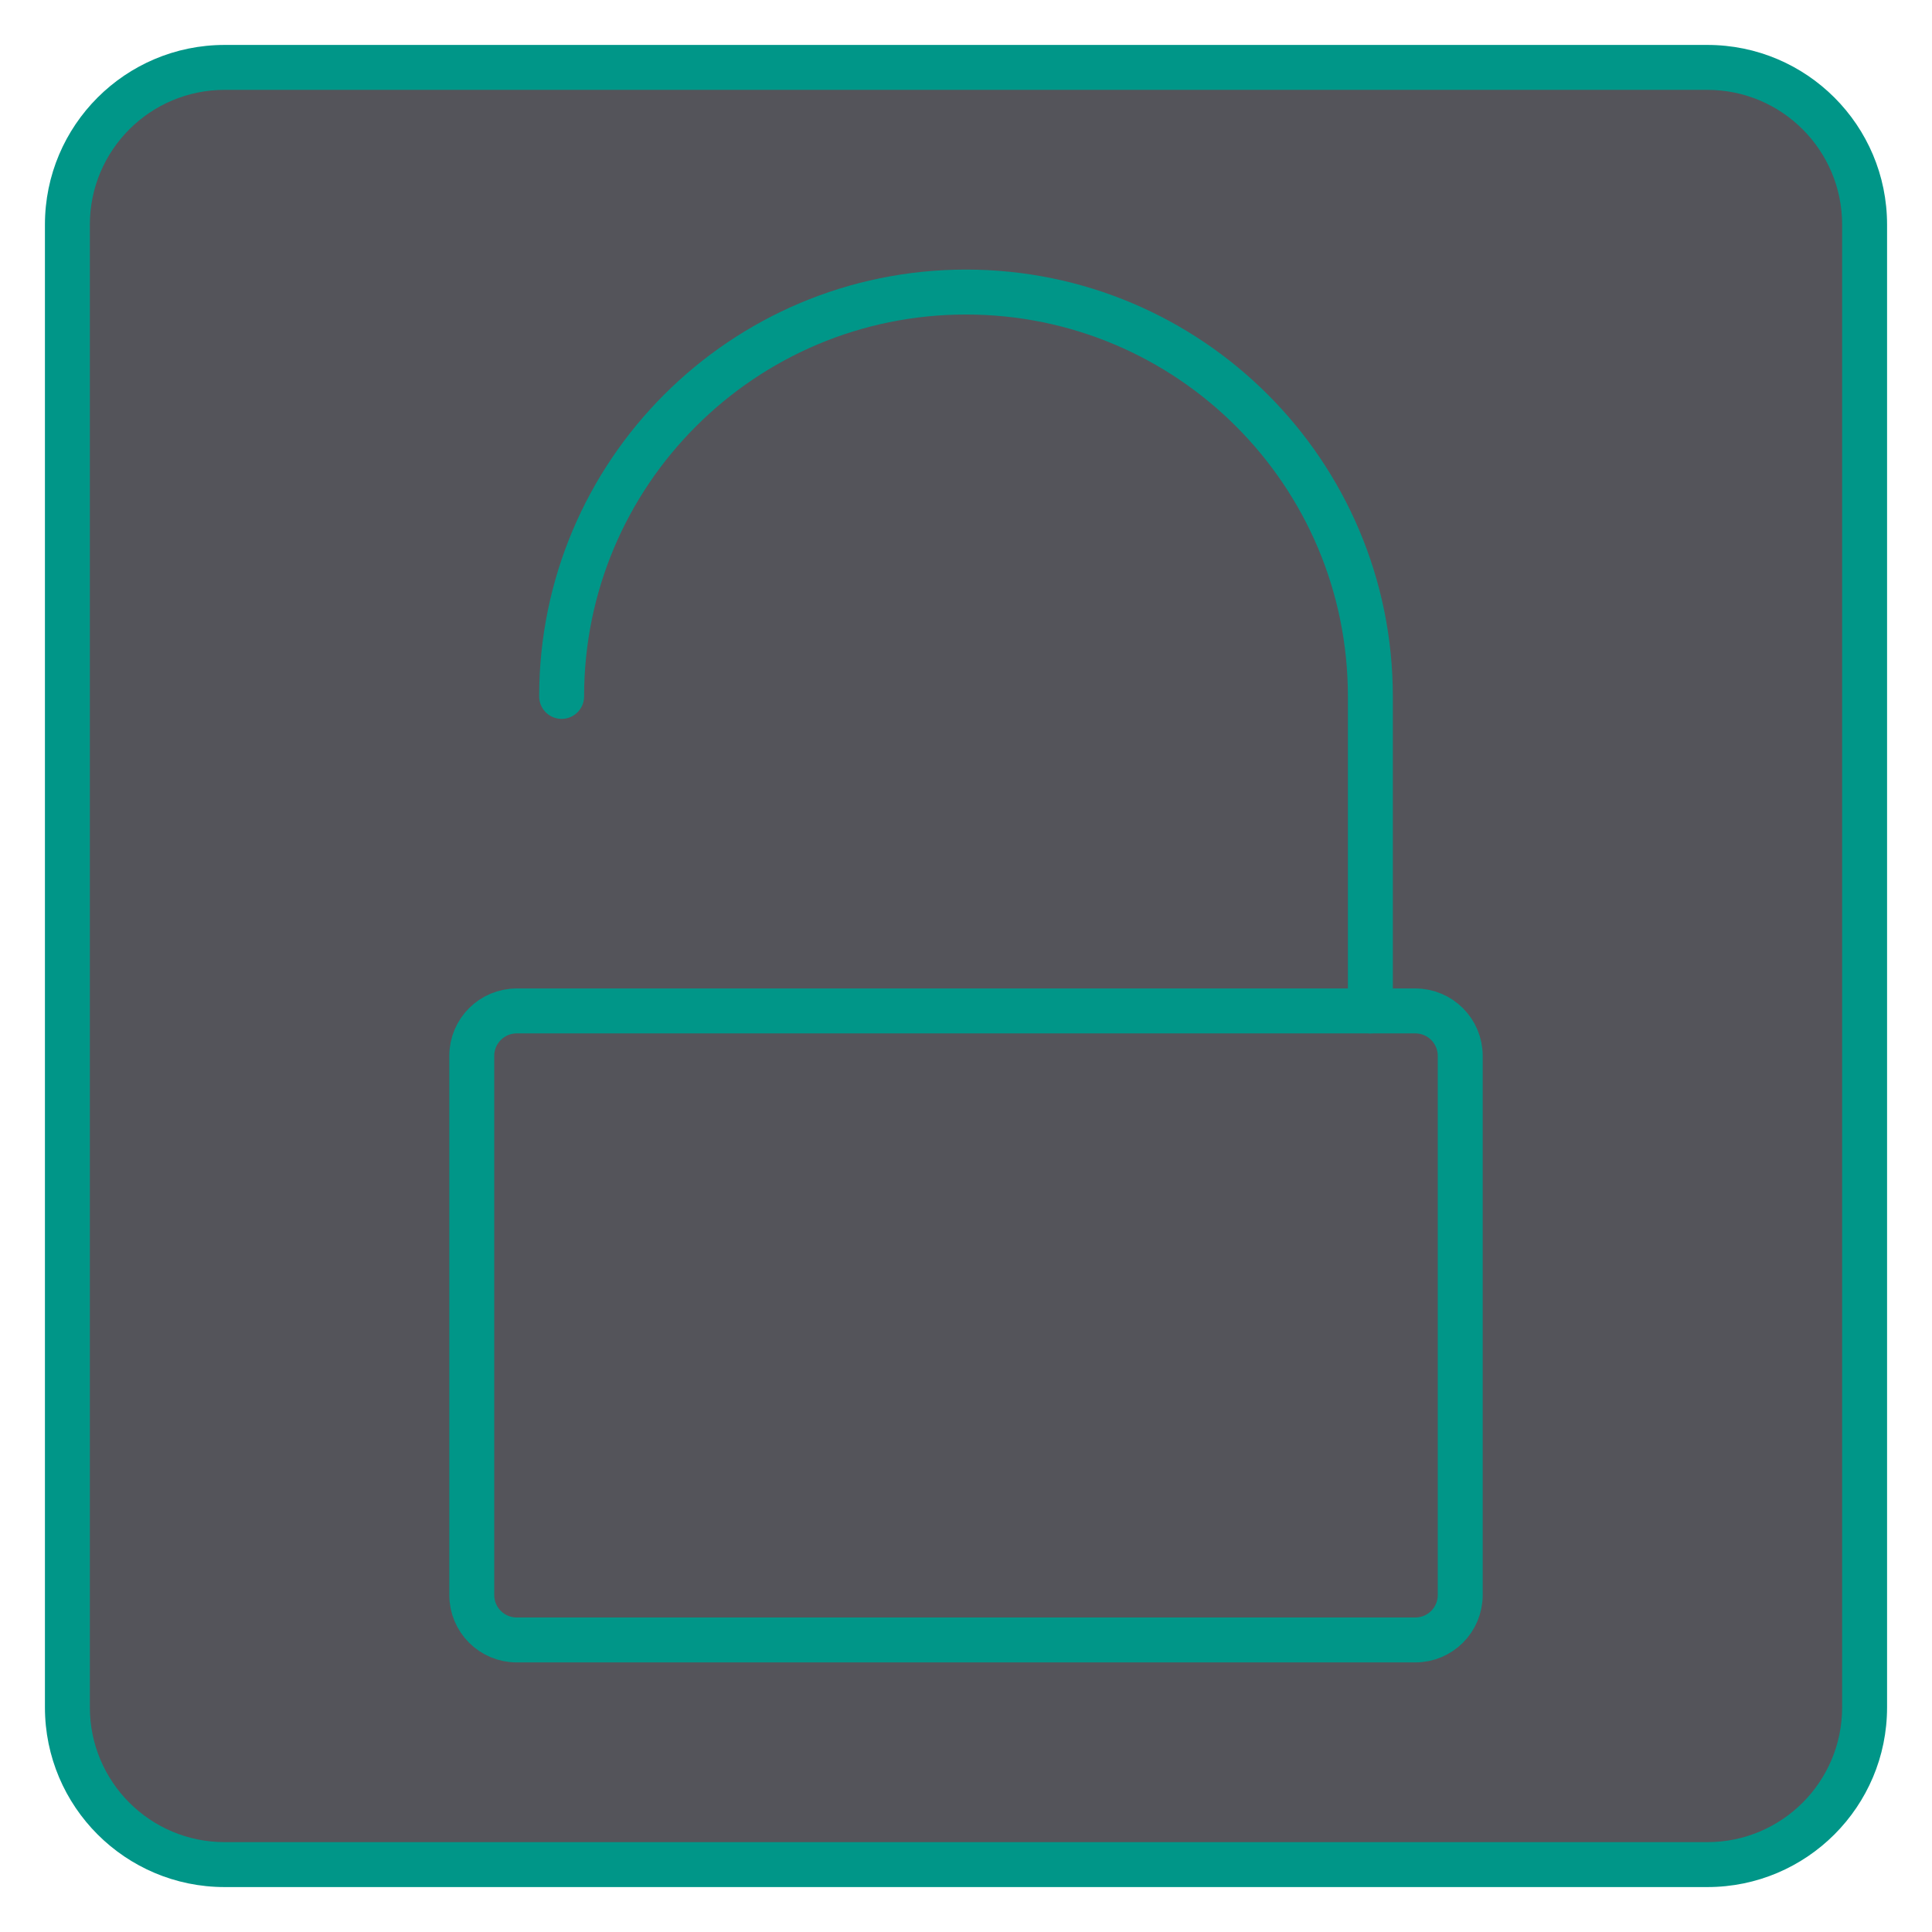
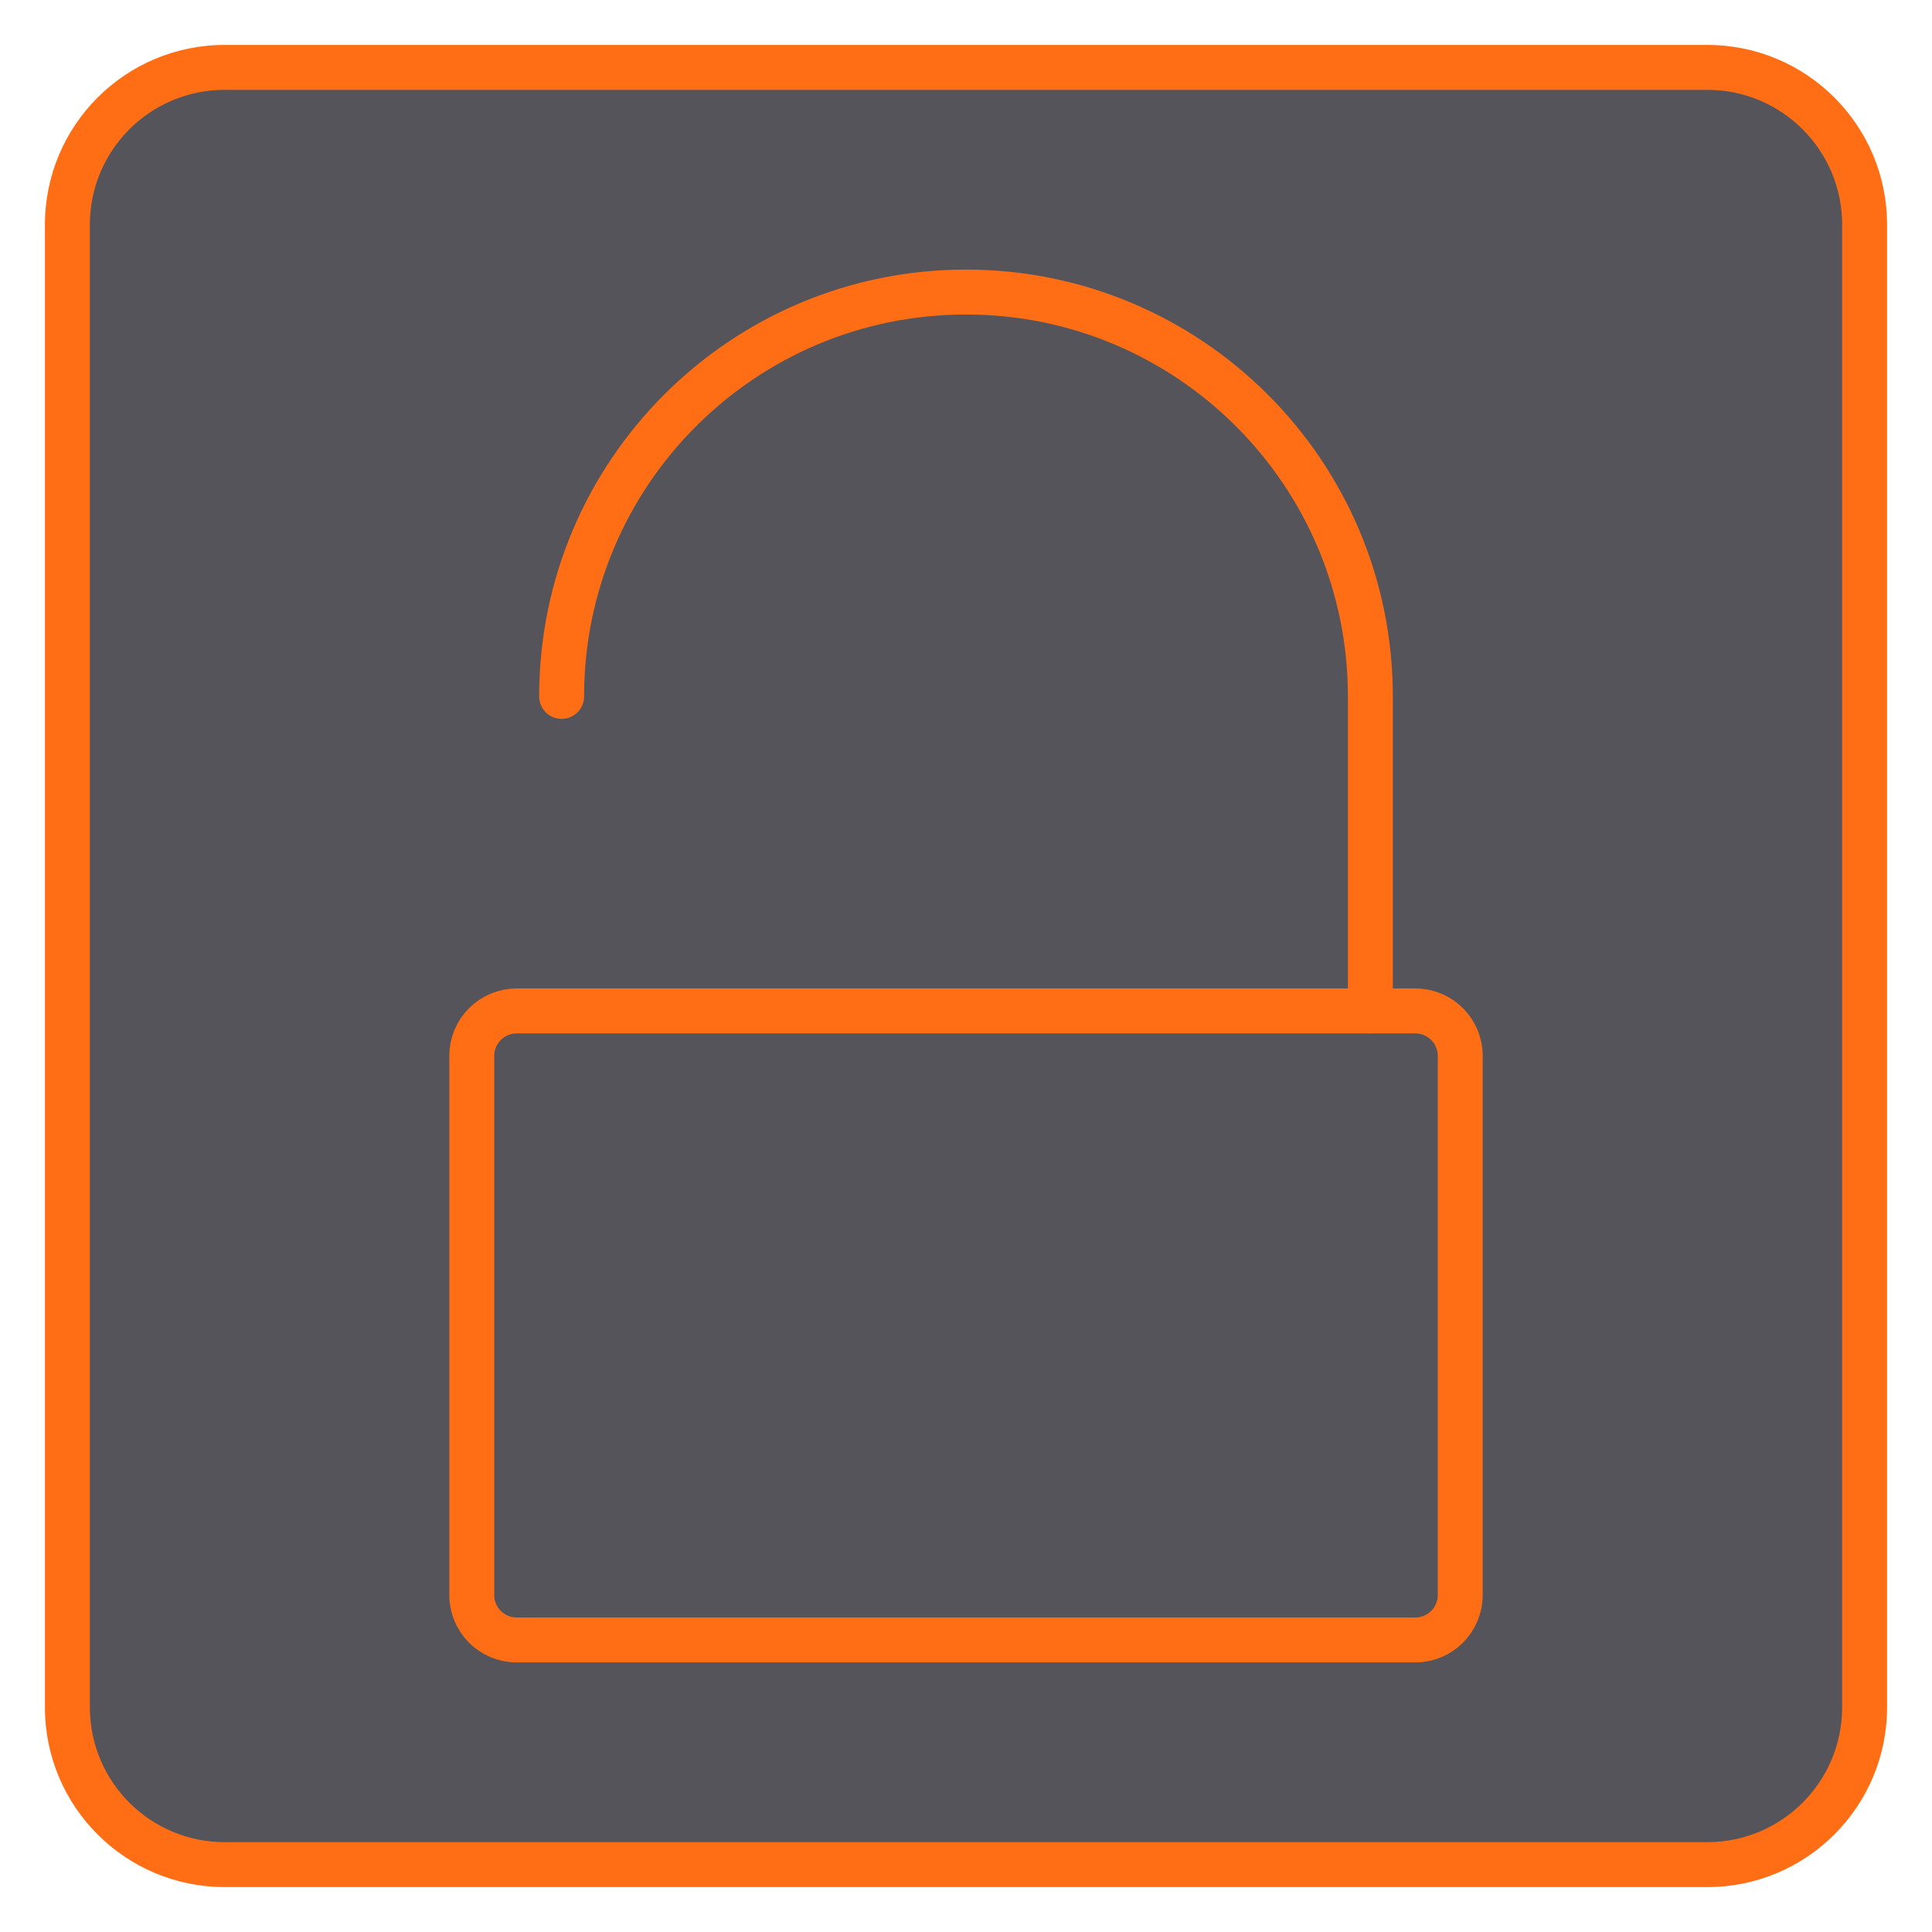
<svg xmlns="http://www.w3.org/2000/svg" width="43" height="43" viewBox="0 0 43 43">
  <rect x="1.5" y="1.5" width="40" height="40" rx="3.5" style="fill:#54545a" />
-   <path d="M38,2a3,3,0,0,1,3,3V38a3,3,0,0,1-3,3H5a3,3,0,0,1-3-3V5A3,3,0,0,1,5,2H38m0-1H5A4,4,0,0,0,1,5V38a4,4,0,0,0,4,4H38a4,4,0,0,0,4-4V5a4,4,0,0,0-4-4Z" style="fill:#009688" />
-   <rect x="10.5" y="22.5" width="22" height="14" rx="1" style="fill:none;stroke:#009688;stroke-linecap:round;stroke-linejoin:round" />
-   <path d="M30.5,22.5v-7a9,9,0,0,0-18,0" style="fill:none;stroke:#009688;stroke-linecap:round;stroke-linejoin:round" />
+   <path d="M38,2a3,3,0,0,1,3,3V38a3,3,0,0,1-3,3H5a3,3,0,0,1-3-3V5A3,3,0,0,1,5,2H38m0-1H5A4,4,0,0,0,1,5V38a4,4,0,0,0,4,4H38a4,4,0,0,0,4-4V5a4,4,0,0,0-4-4Z" style="fill:#FF6E14" />
+   <rect x="10.5" y="22.5" width="22" height="14" rx="1" style="fill:none;stroke:#FF6E14;stroke-linecap:round;stroke-linejoin:round" />
+   <path d="M30.5,22.5v-7a9,9,0,0,0-18,0" style="fill:none;stroke:#FF6E14;stroke-linecap:round;stroke-linejoin:round" />
</svg>
